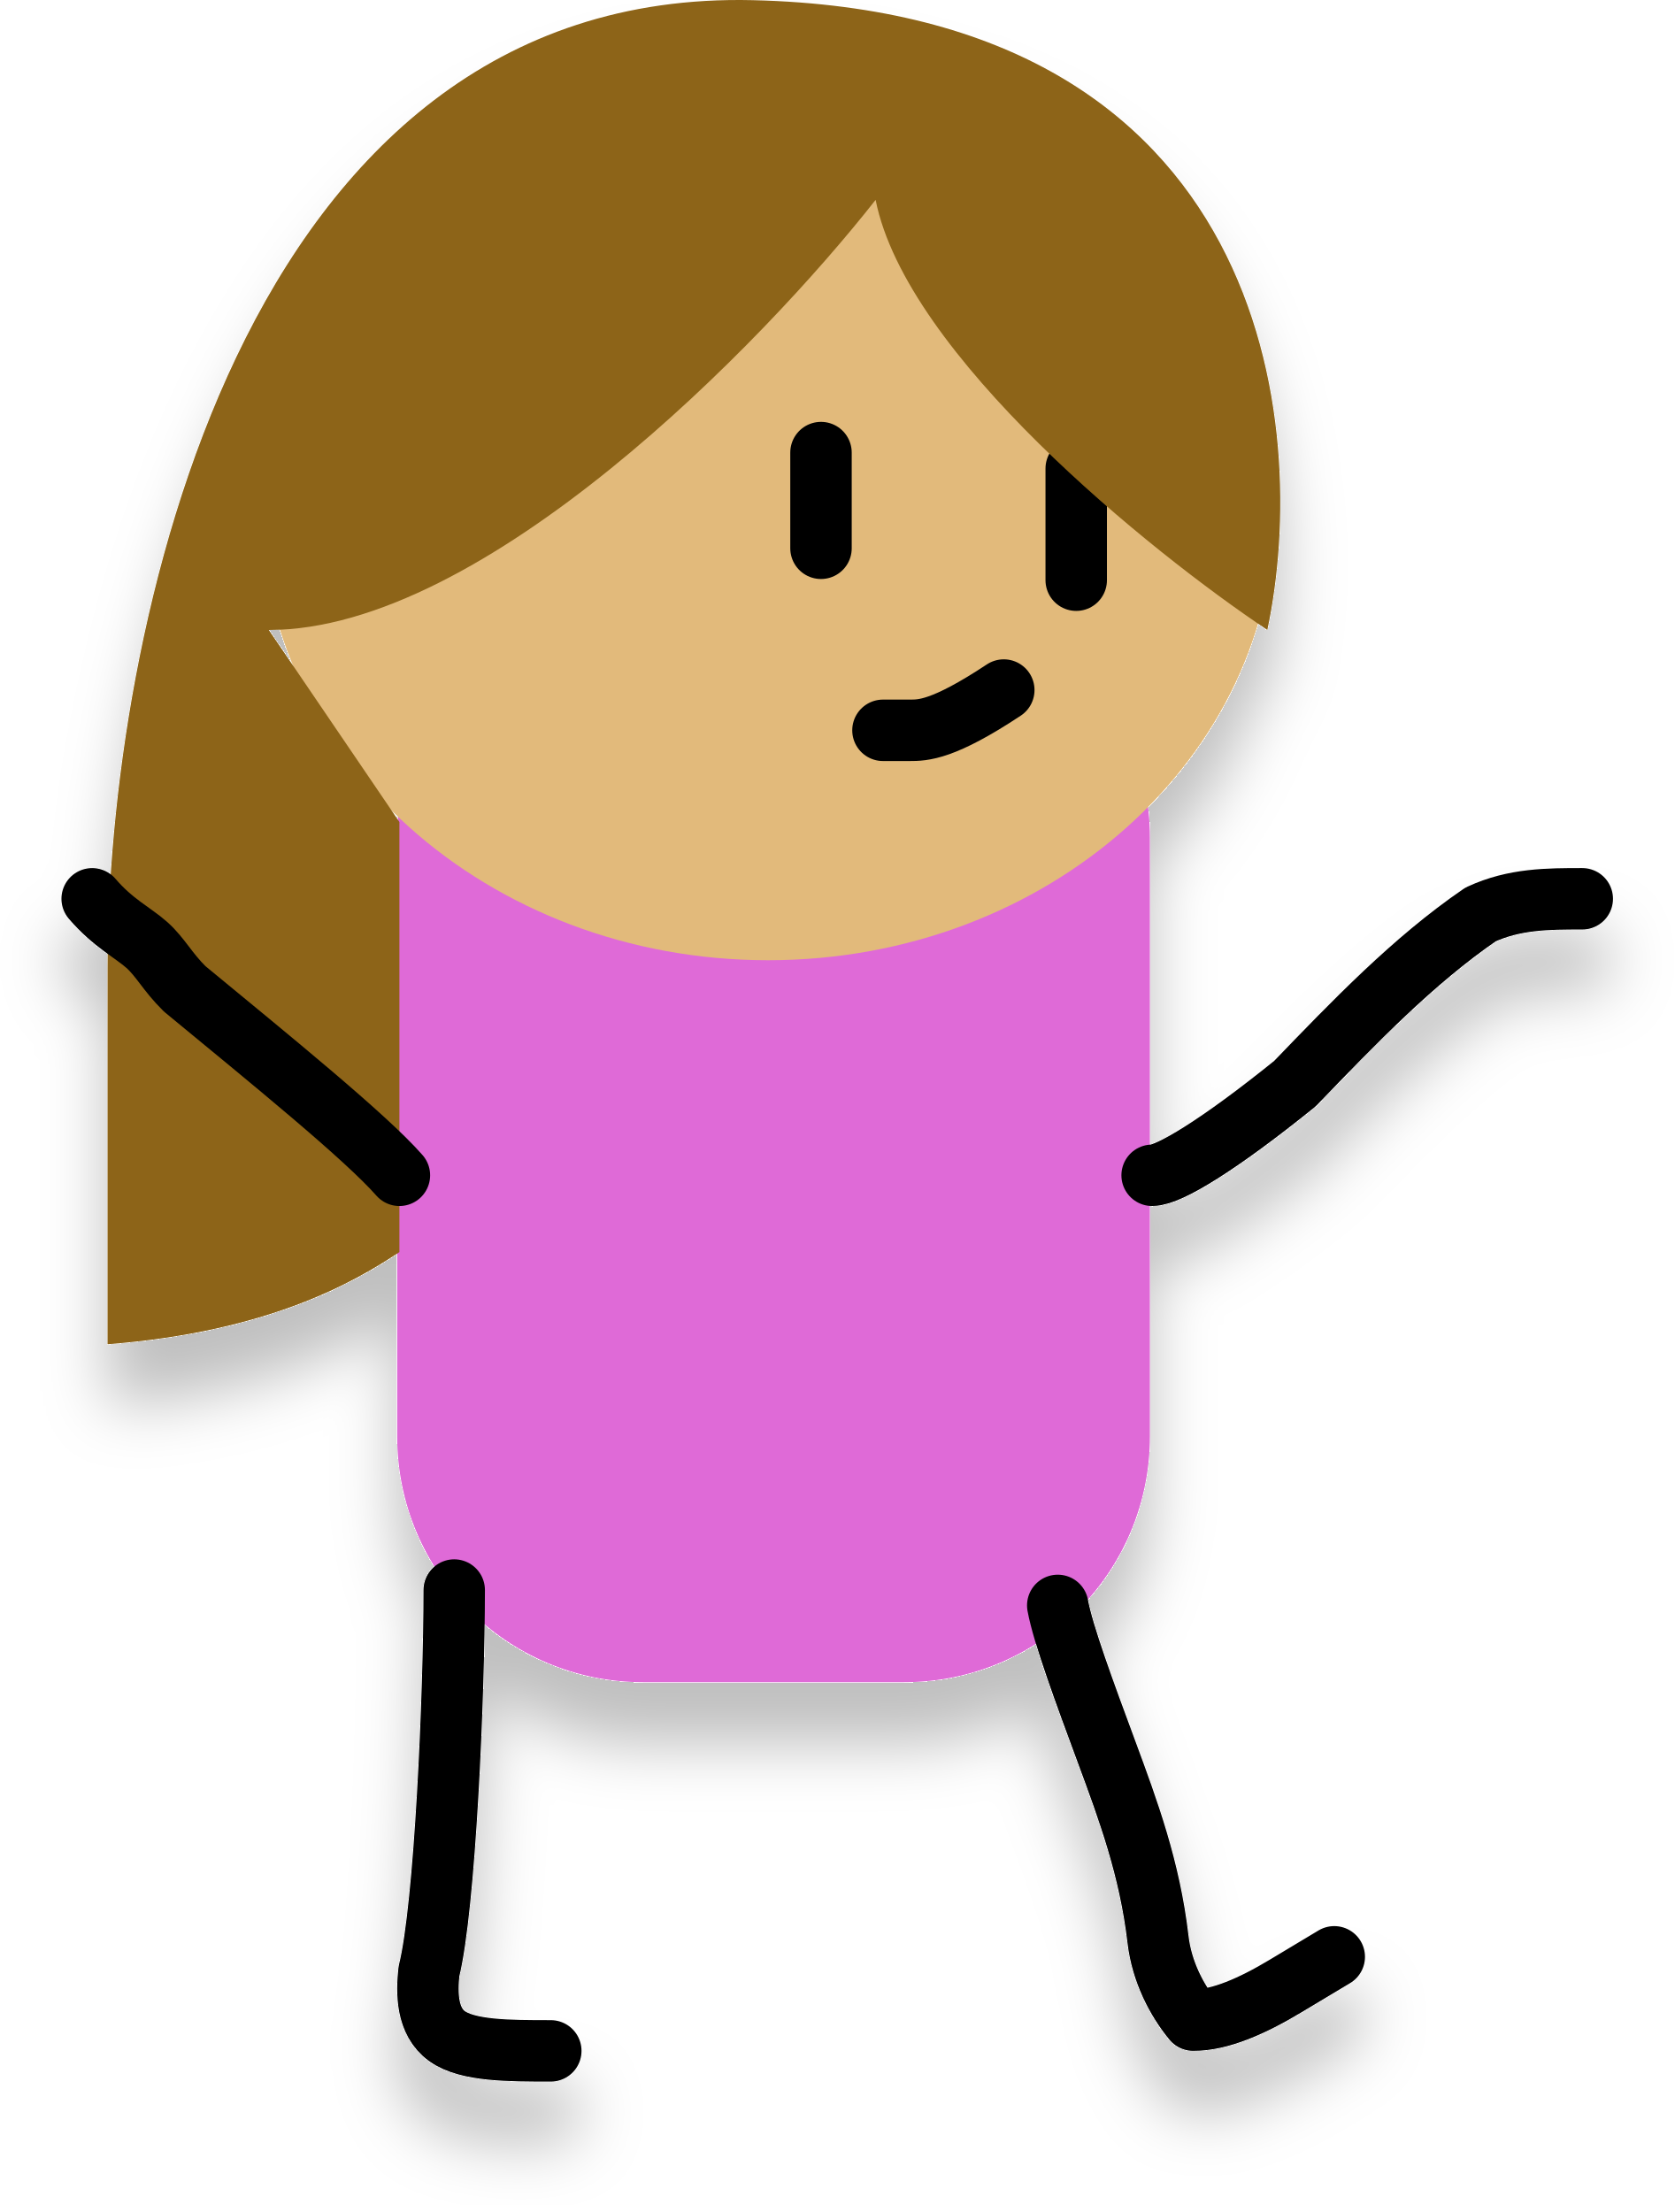
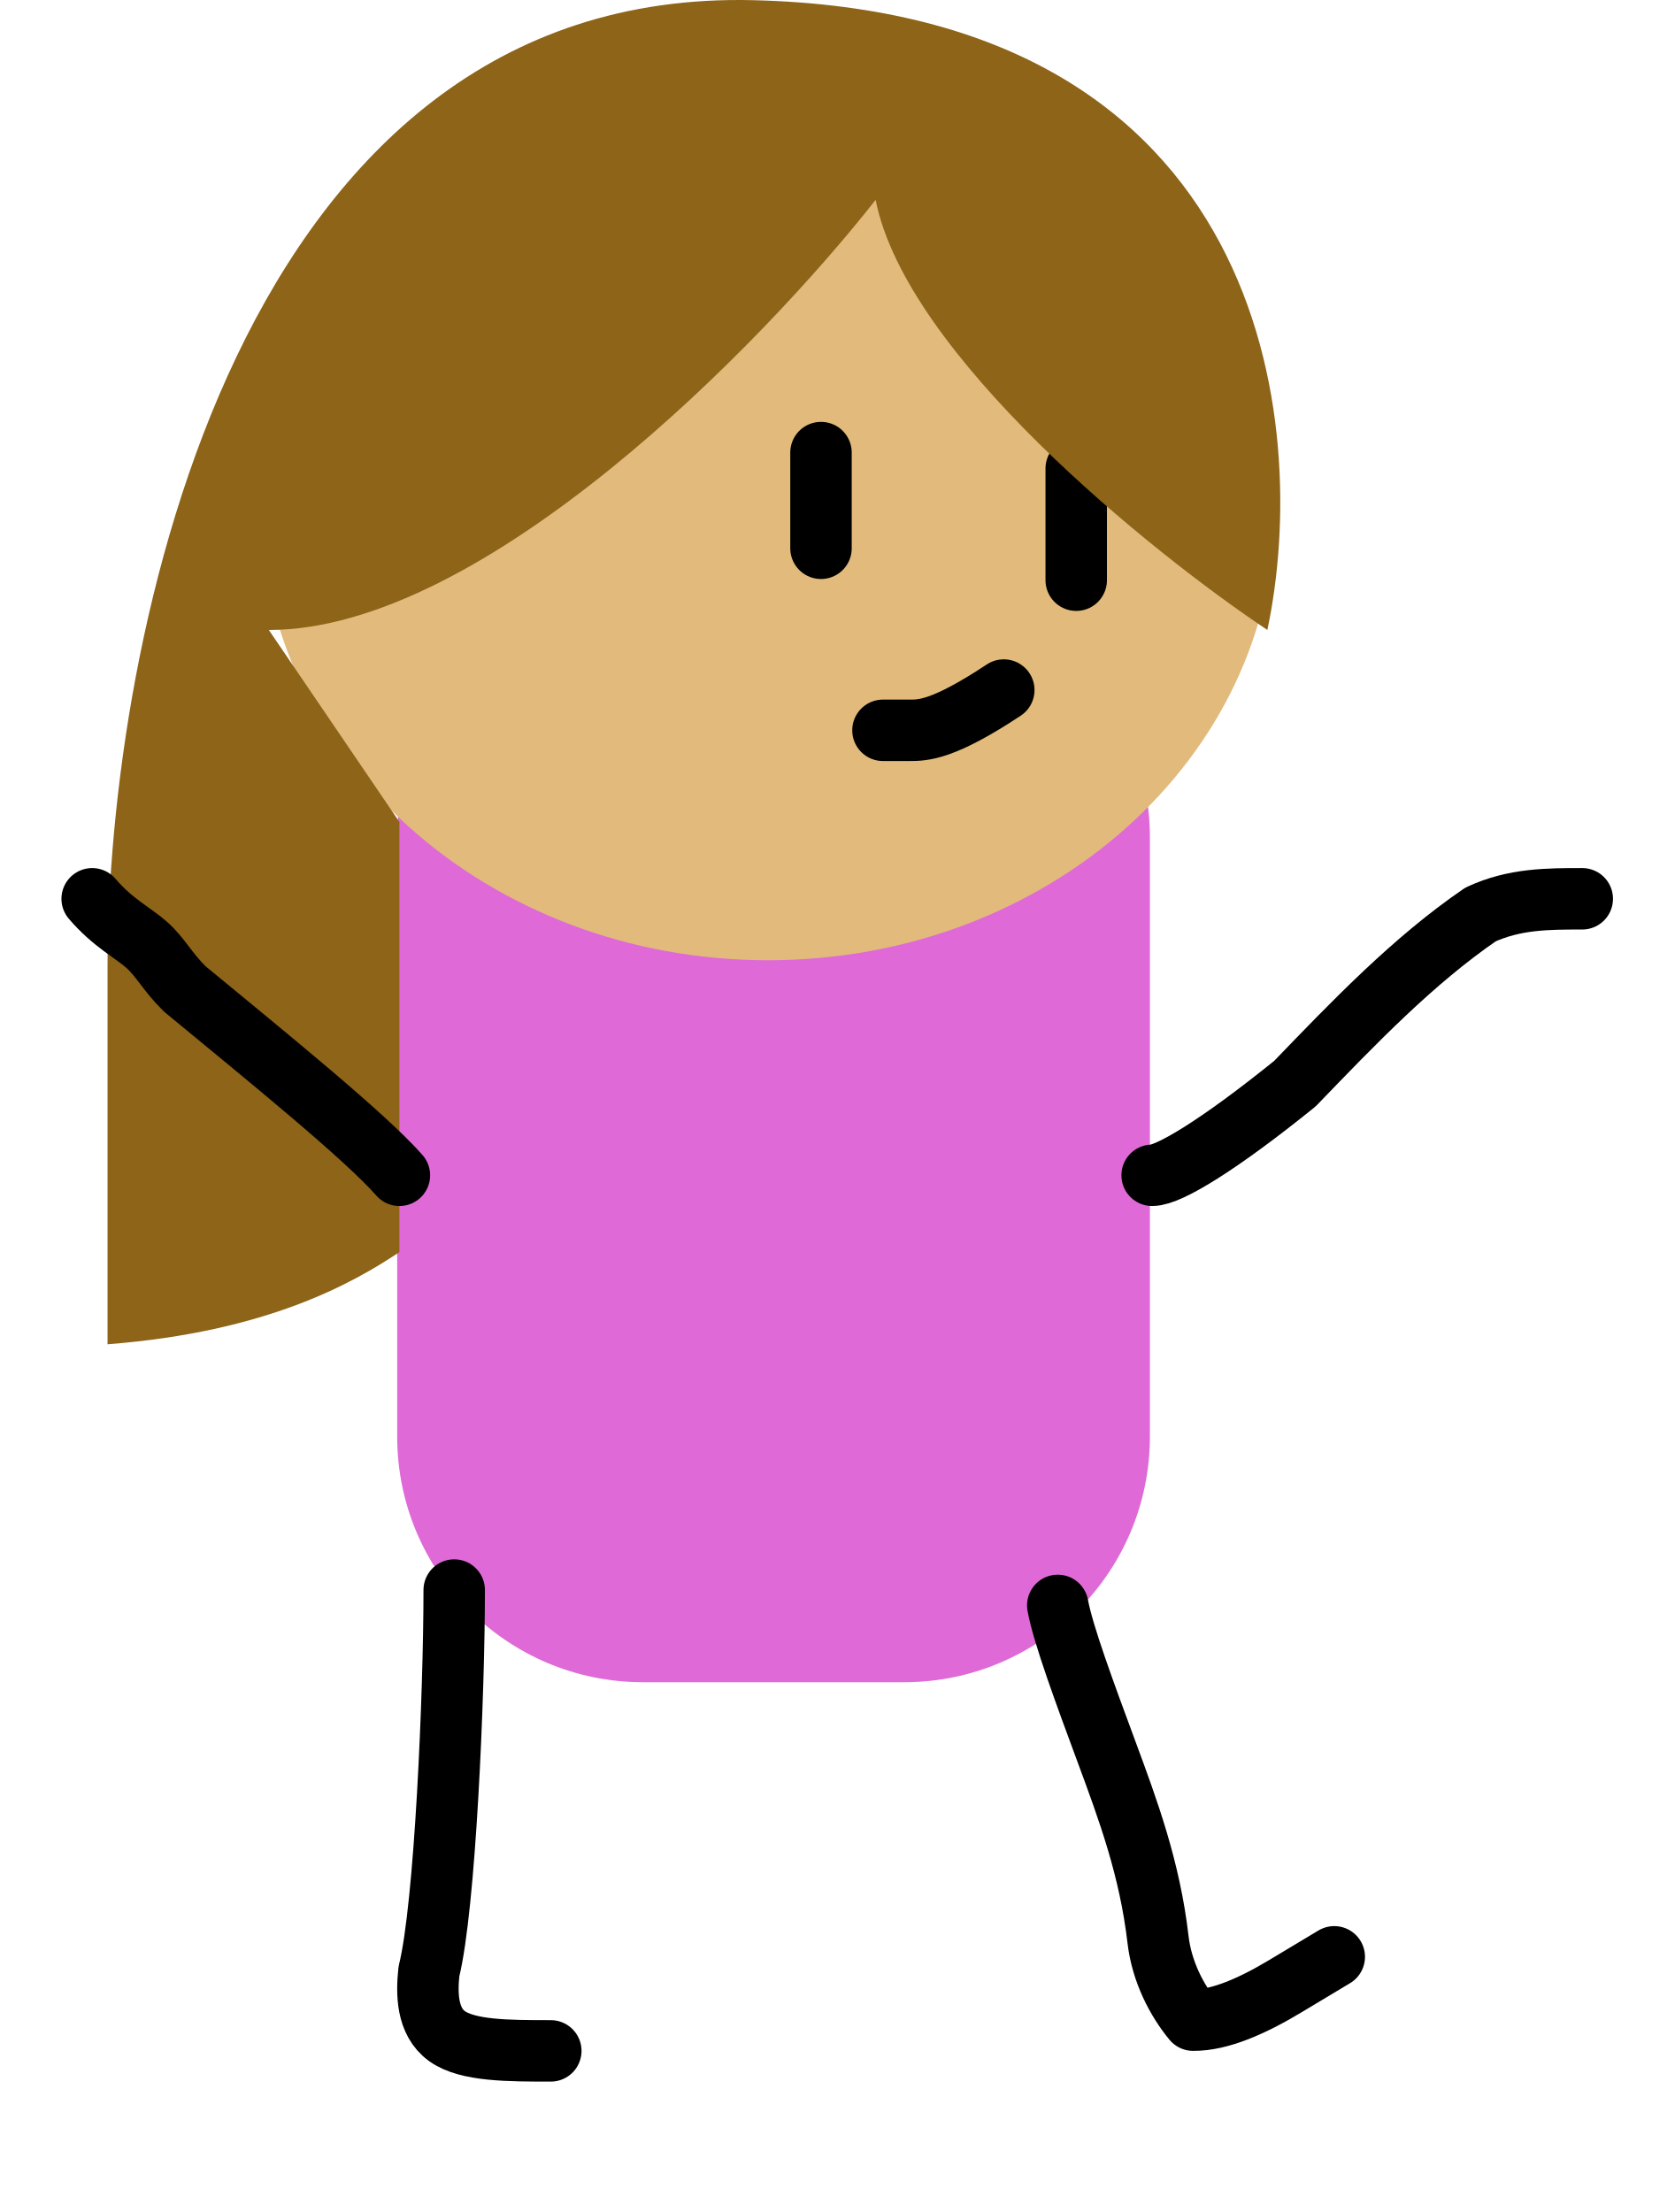
<svg xmlns="http://www.w3.org/2000/svg" width="109" height="144" viewBox="0 0 109 144" fill="none">
-   <g filter="url(#filter0_d_24_81)">
+   <g>
    <rect x="25.855" y="38.511" width="49" height="71" rx="16" fill="#DF6AD7" />
    <ellipse cx="50" cy="33.011" rx="33" ry="29.5" fill="#E2BA7B" />
    <path d="M29.567 103.511C29.567 110.327 28.974 124.117 27.923 128.336C27.77 129.742 27.77 131.599 29.104 132.555C30.438 133.511 33.106 133.511 35.855 133.511" stroke-width="4" stroke-linecap="round" stroke-linejoin="round" stroke="black" />
    <path d="M68.856 104.511C69.205 106.408 70.613 110.211 72.027 114.029L72.027 114.029C73.44 117.847 74.848 121.65 75.383 126.259C75.627 128.364 76.617 130.238 77.67 131.511C79.422 131.525 81.551 130.572 83.663 129.304L86.856 127.388" stroke-width="4" stroke-linecap="round" stroke-linejoin="round" stroke="black" />
    <path d="M75 76.511C76.087 76.511 79.365 74.531 84.298 70.541C88.144 66.551 91.998 62.531 96.379 59.531C98.586 58.511 100.76 58.511 103 58.511" stroke-width="4" stroke-linecap="round" stroke-linejoin="round" stroke="black" />
    <path d="M53.444 29.463V35.693" stroke-width="4" stroke-linecap="round" stroke-linejoin="round" stroke="black" />
    <path d="M70.058 30.501V37.77" stroke-width="4" stroke-linecap="round" stroke-linejoin="round" stroke="black" />
    <path d="M57.478 47.543H59.215C60.086 47.543 61.384 47.543 65.343 44.922" stroke-width="4" stroke-linecap="round" stroke-linejoin="round" stroke="black" />
    <path d="M7 87.511C17.4 86.711 23 83.511 26 81.511V53.511L17.5 41.011C31.5 41.011 49.667 22.345 57 13.011C59 23.099 74.833 35.881 82.5 41.011C85.333 27.678 82.6 0.811 49 0.011C15.4 -0.789 7 41.678 7 63.011V87.511Z" fill="#8D6418" />
    <path d="M26 76.511C23.8 74.001 17.573 68.951 12.02 64.371C10.893 63.258 10.453 62.32 9.567 61.524C8.68 60.728 7.36 60.103 6 58.511" stroke-width="4" stroke-linecap="round" stroke-linejoin="round" stroke="black" />
  </g>
  <defs>
    <filter id="filter0_d_24_81" x="0" y="0" width="109" height="143.511" filterUnits="userSpaceOnUse" color-interpolation-filters="sRGB">
      <feFlood flood-opacity="0" result="BackgroundImageFix" />
      <feColorMatrix in="SourceAlpha" type="matrix" values="0 0 0 0 0 0 0 0 0 0 0 0 0 0 0 0 0 0 127 0" result="hardAlpha" />
      <feOffset dy="4" />
      <feGaussianBlur stdDeviation="2" />
      <feComposite in2="hardAlpha" operator="out" />
      <feColorMatrix type="matrix" values="0 0 0 0 0 0 0 0 0 0 0 0 0 0 0 0 0 0 0.25 0" />
      <feBlend mode="normal" in2="BackgroundImageFix" result="effect1_dropShadow_24_81" />
      <feBlend mode="normal" in="SourceGraphic" in2="effect1_dropShadow_24_81" result="shape" />
    </filter>
  </defs>
</svg>
